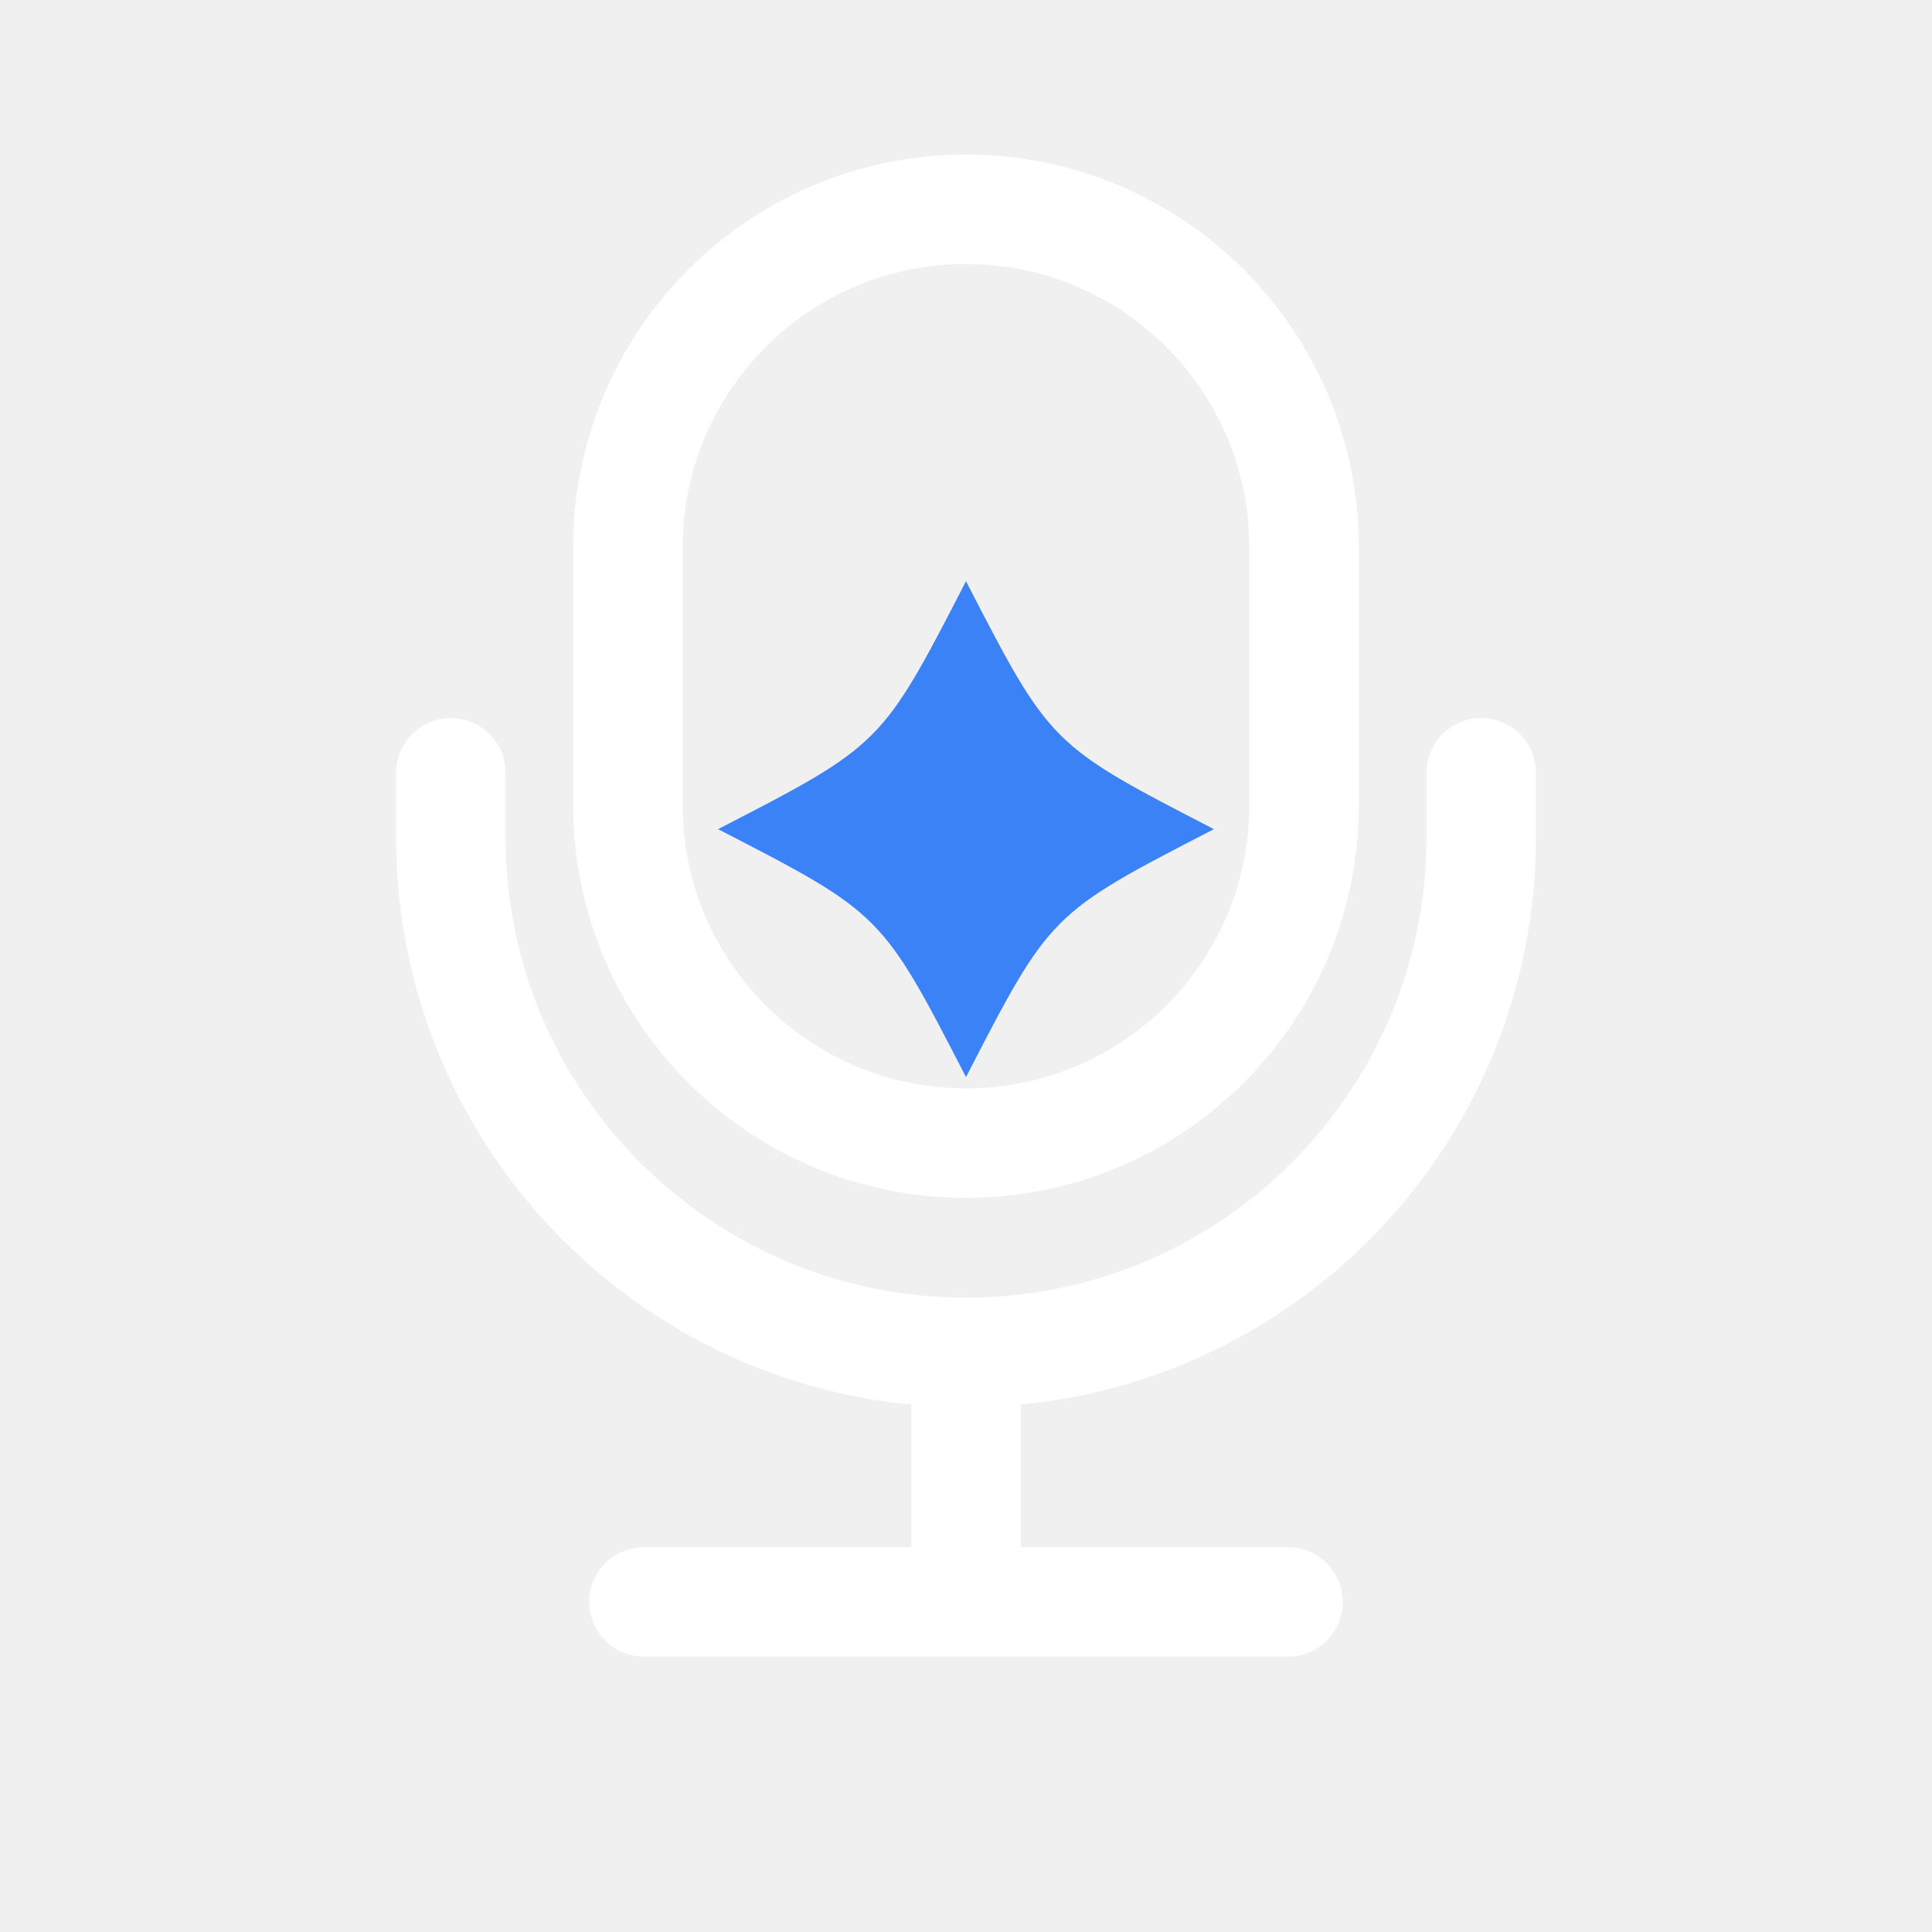
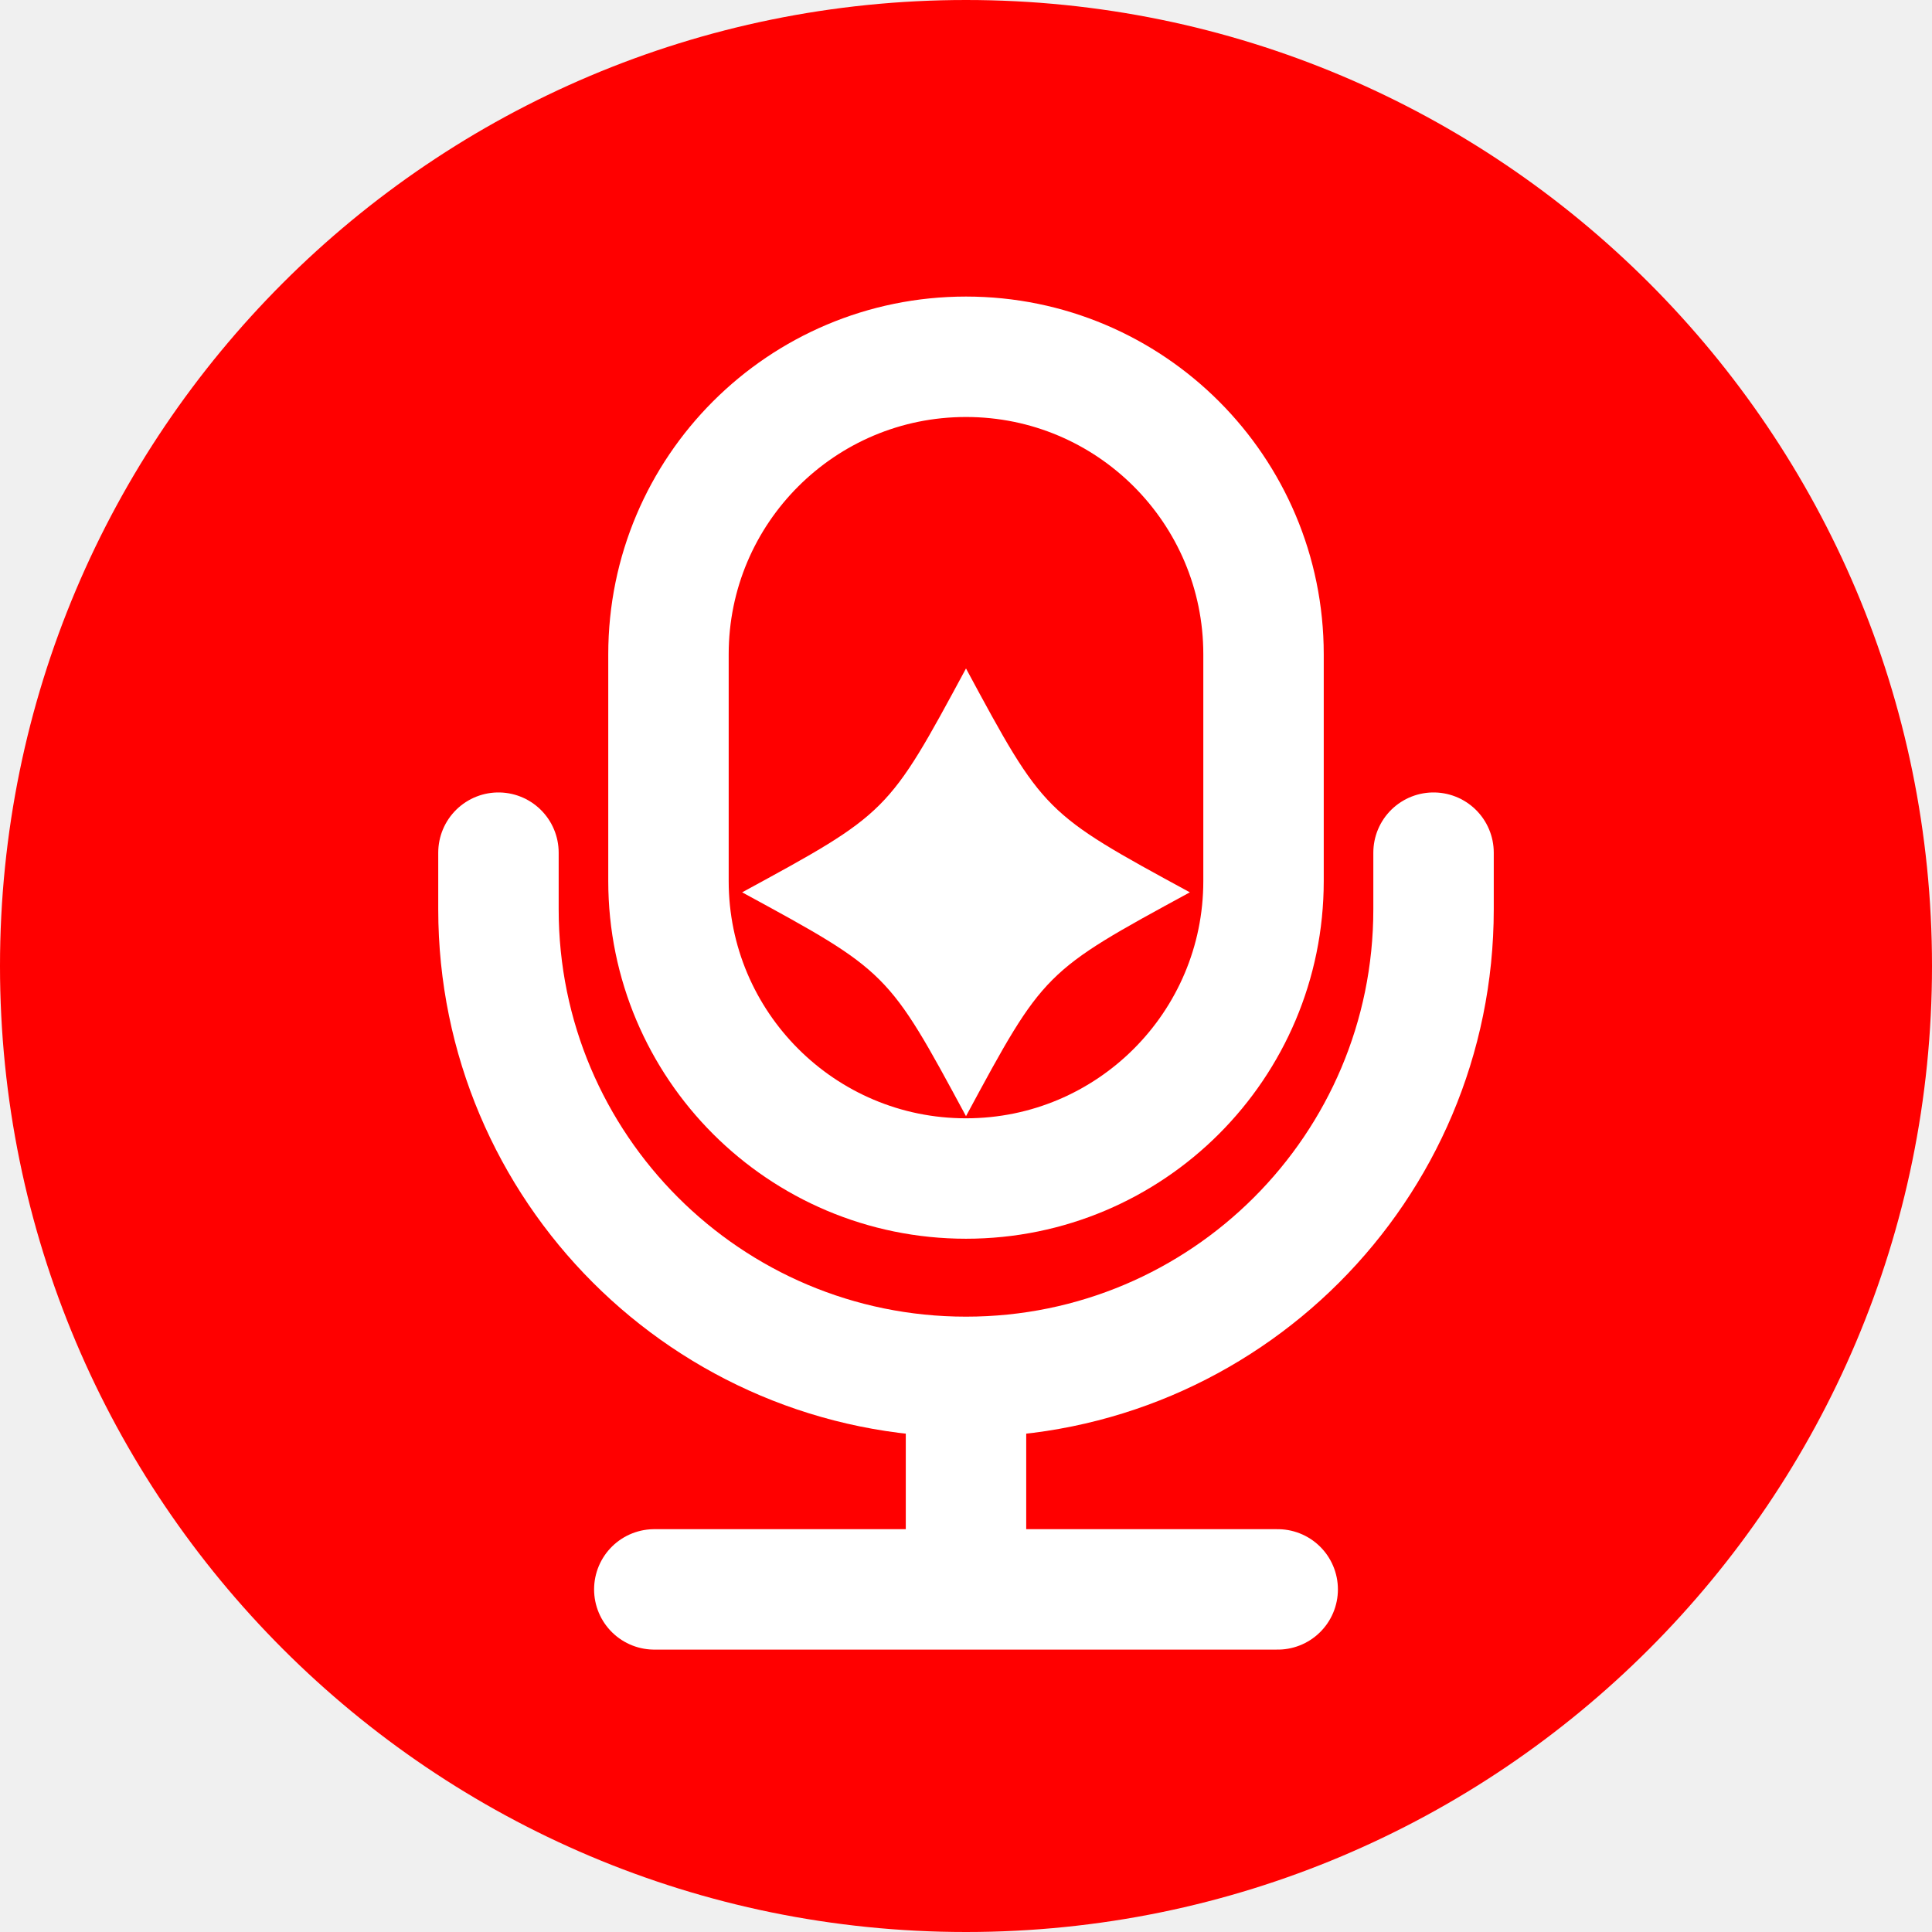
<svg xmlns="http://www.w3.org/2000/svg" viewBox="0 0 120 120" shape-rendering="geometricPrecision">
-   <rect x="39" y="13" width="42" height="58" rx="21" fill="none" stroke="#ffffff" stroke-width="6.8" />
-   <path d="M 60 36.1 C 65.24 46.26 65.24 46.26 75.4 51.5 C 65.24 56.74 65.24 56.74 60 66.9 C 54.76 56.74 54.76 56.74 44.6 51.5 C 54.76 46.26 54.76 46.26 60 36.1 Z" fill="#3b82f6" />
-   <path d="M 28 48 L 28 52 A 32 32 0 0 0 92 52 L 92 48" fill="none" stroke="#ffffff" stroke-width="6.8" stroke-linecap="round" />
-   <line x1="60" y1="83.5" x2="60" y2="99.5" stroke="#ffffff" stroke-width="6.8" />
-   <line x1="40" y1="99.5" x2="80" y2="99.5" stroke="#ffffff" stroke-width="6.8" stroke-linecap="round" />
+   <circle cx="60" cy="60" r="60" fill="#FF0000" />
+   <g transform="translate(60 60) scale(0.88) translate(-60 -56)">
+     <rect x="39" y="13" width="42" height="58" rx="21" fill="none" stroke="#ffffff" stroke-width="8.5" />
+     <path d="M 60 35 C 65.5 45.2 65.5 45.2 75.8 50.8 C 65.5 56.4 65.5 56.4 60 66.6 C 54.5 56.4 54.5 56.4 44.2 50.8 C 54.5 45.2 54.5 45.2 60 35 Z" fill="#ffffff" />
+     <path d="M 27 48 L 27 52 A 33 33 0 0 0 93 52 L 93 48" fill="none" stroke="#ffffff" stroke-width="8.5" stroke-linecap="round" />
+     <line x1="60" y1="84" x2="60" y2="100" stroke="#ffffff" stroke-width="8.5" />
+     <line x1="38" y1="100" x2="82" y2="100" stroke="#ffffff" stroke-width="8.5" stroke-linecap="round" />
+   </g>
</svg>
